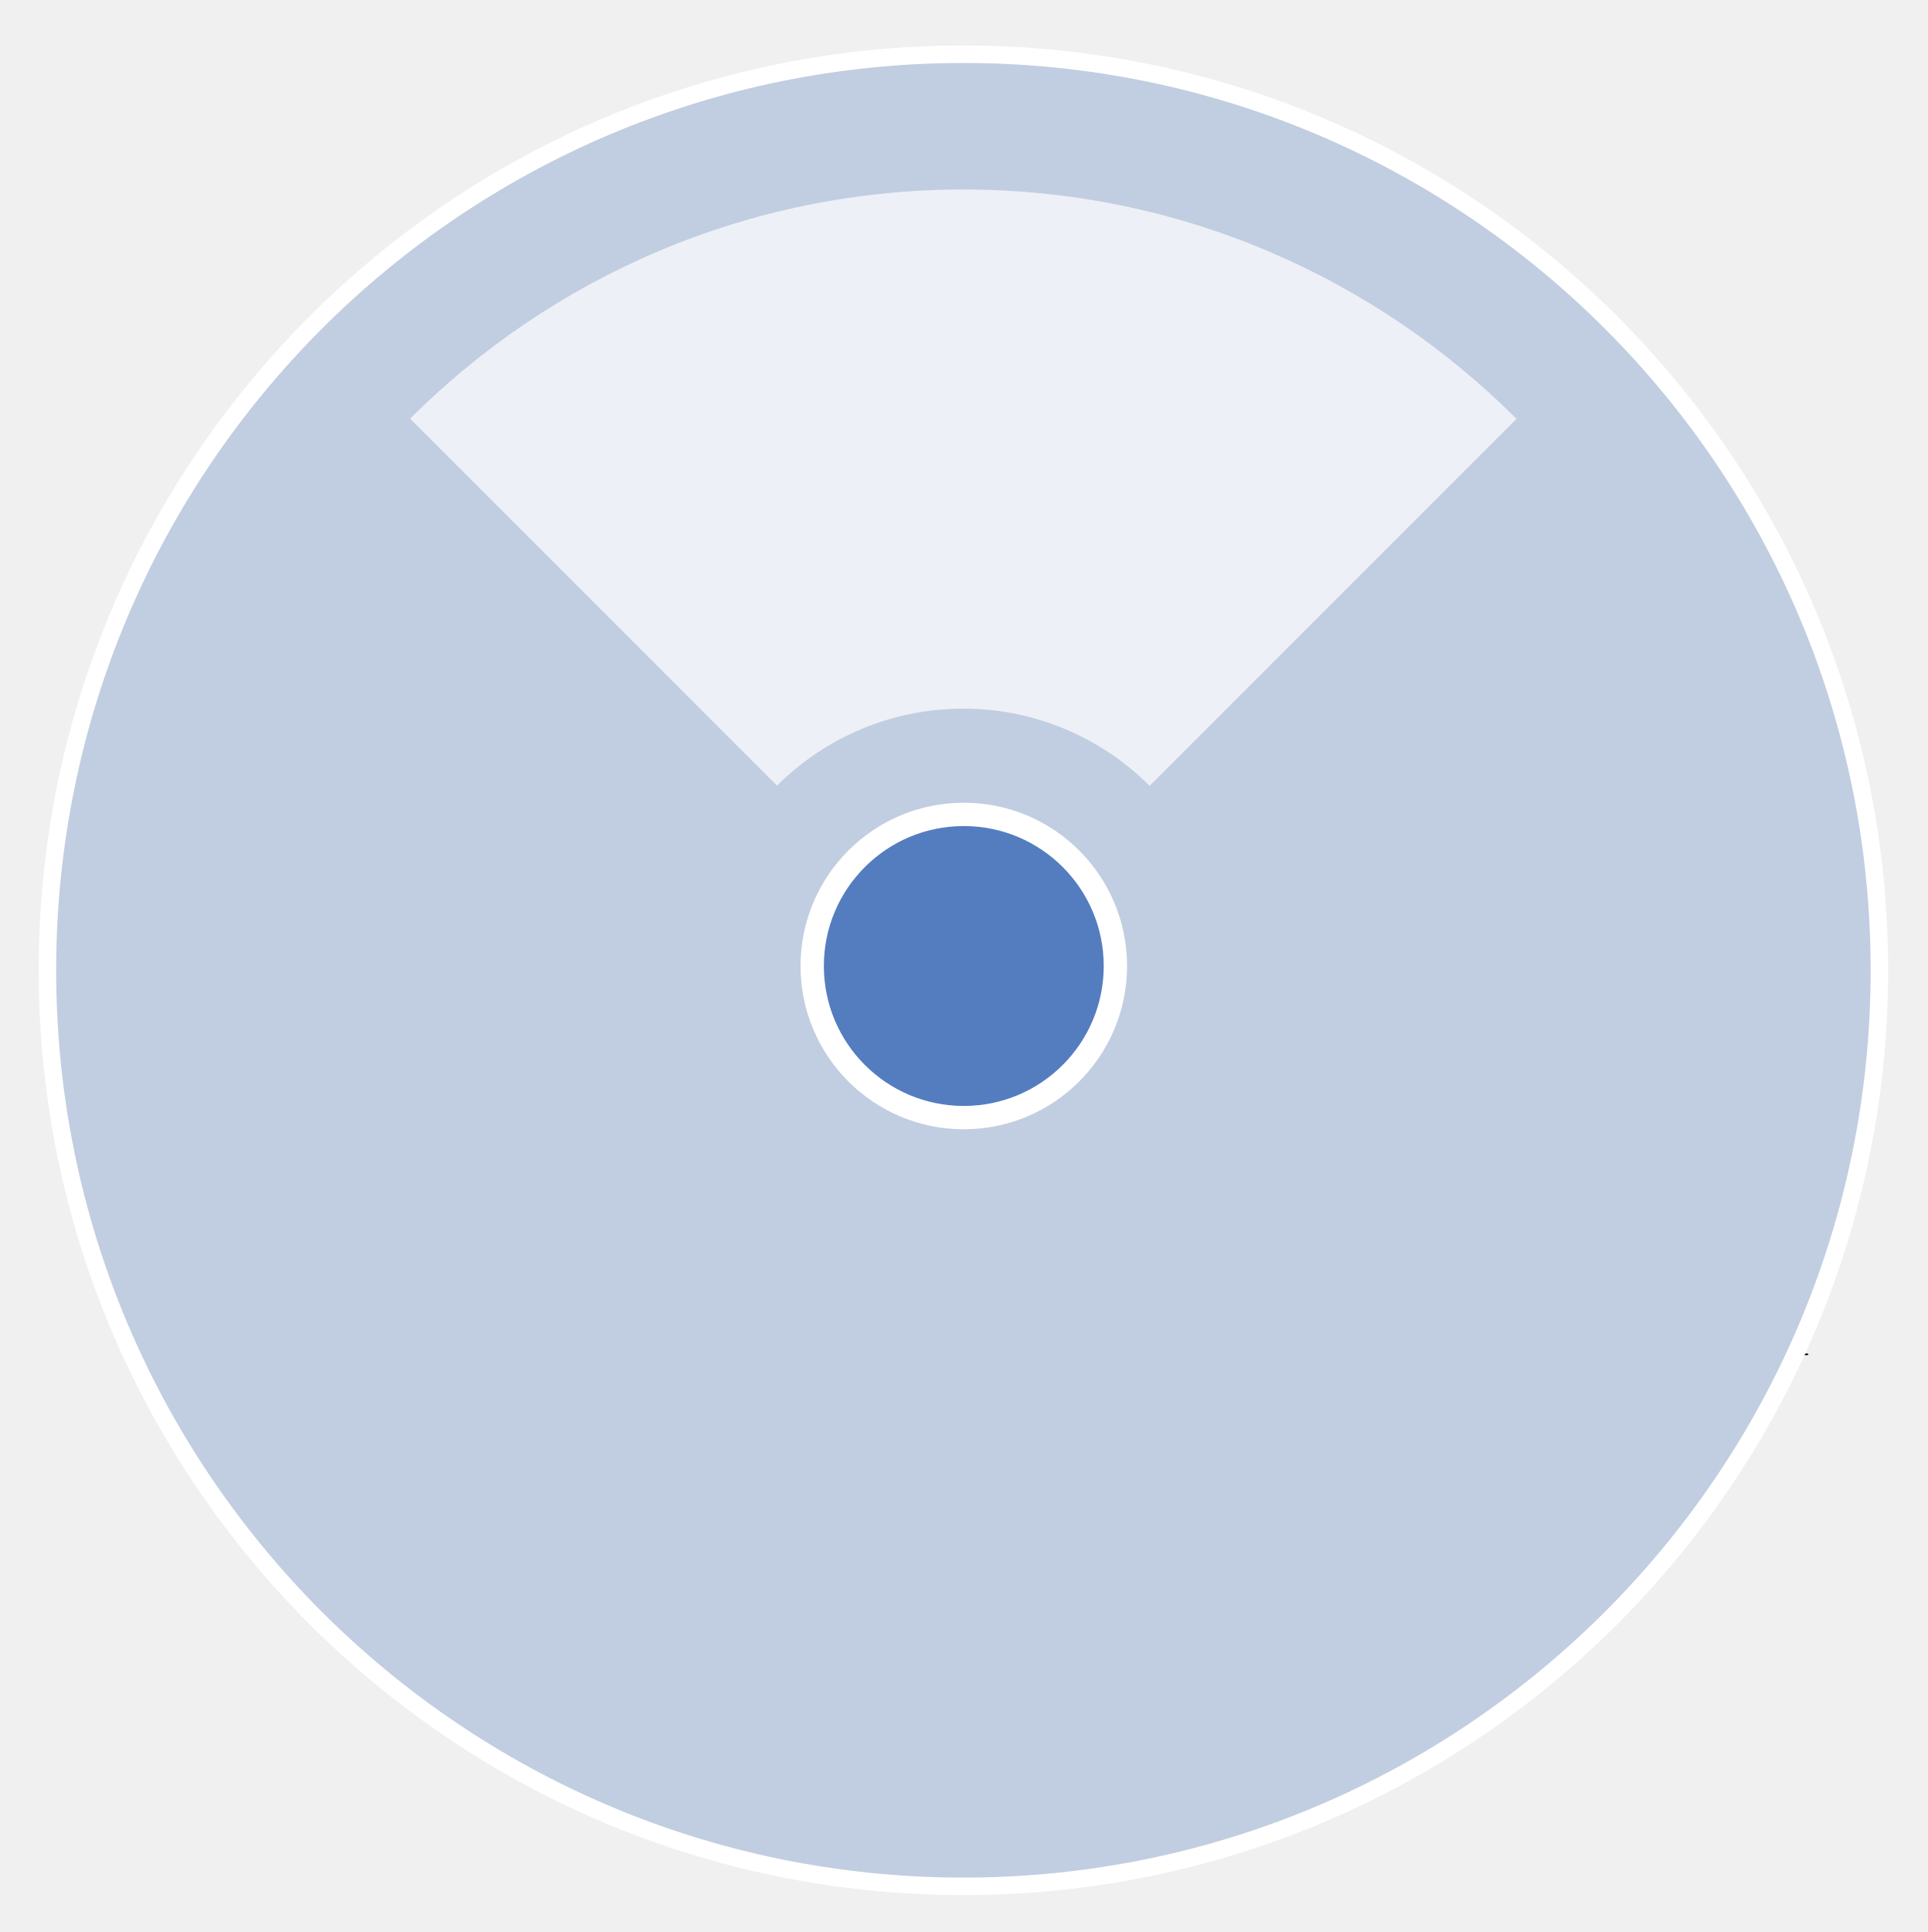
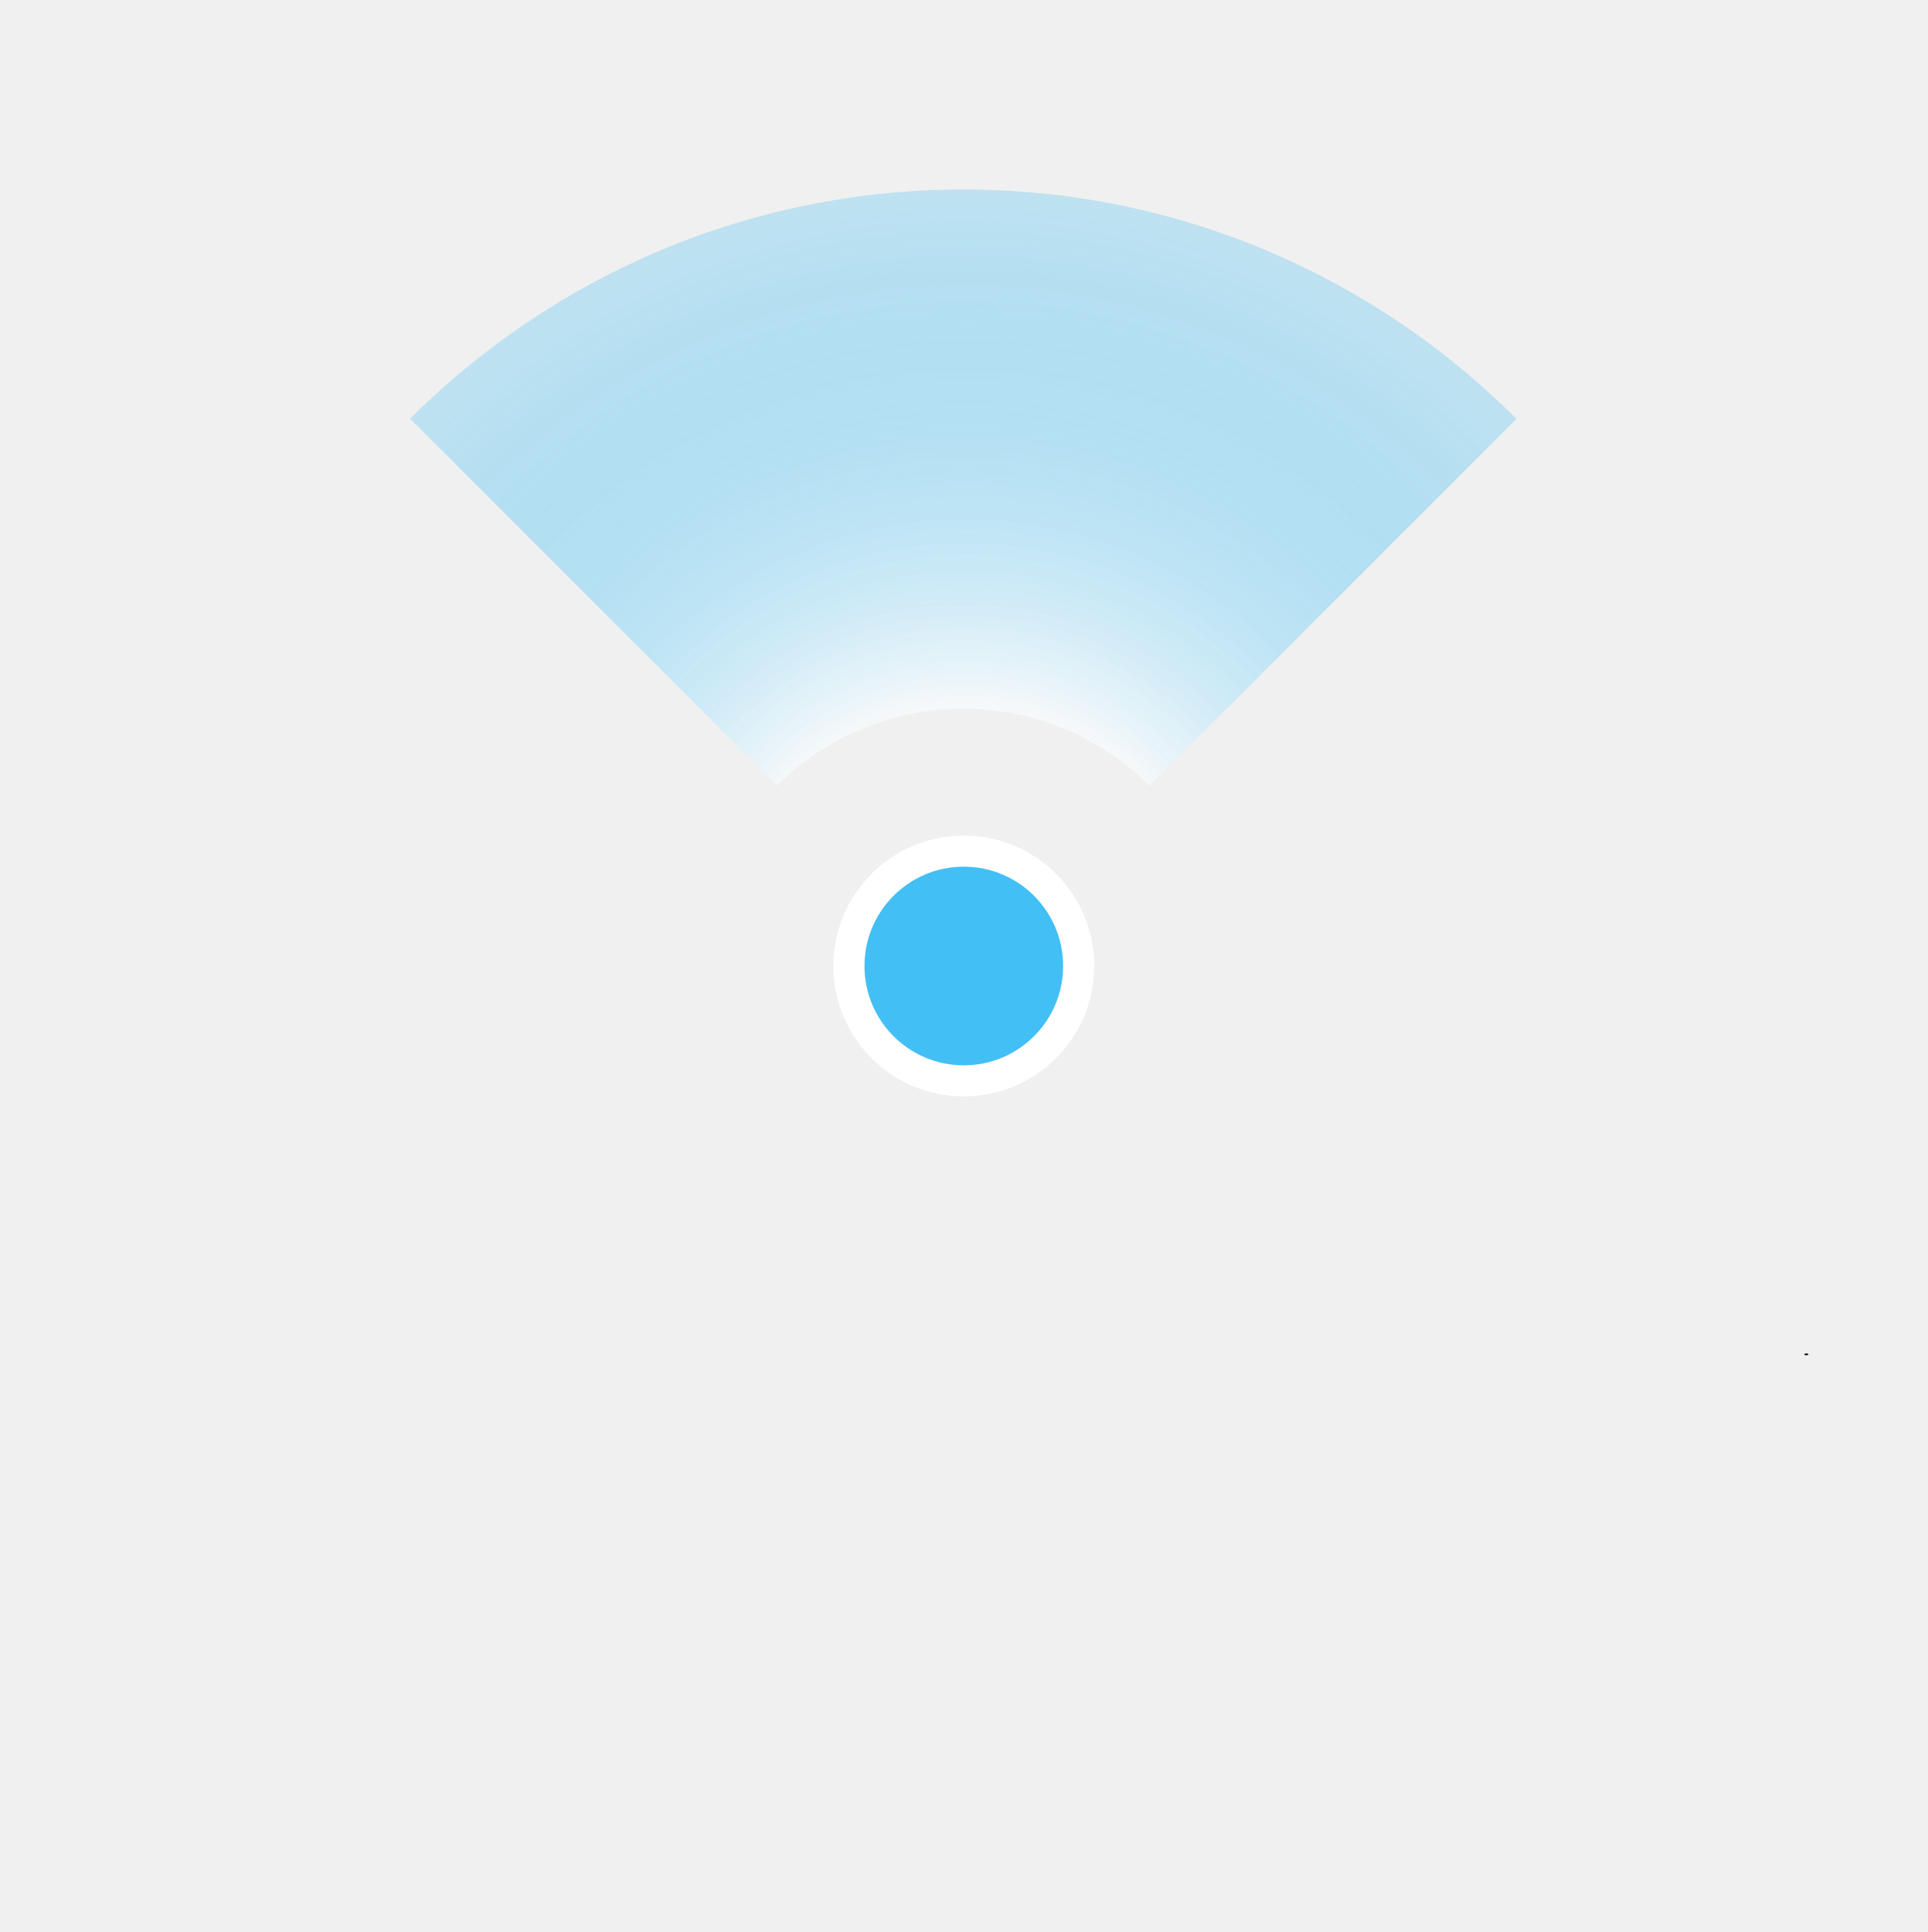
<svg xmlns="http://www.w3.org/2000/svg" version="1.1" id="Layer_1" x="0px" y="0px" viewBox="0 0 991.7 994" style="enable-background:new 0 0 991.7 994;" xml:space="preserve">
  <style type="text/css">
- 	.st0{opacity:0.3;fill:#557EBF;enable-background:new    ;}
- 	.st1{fill:#010101;}
- 	.st2{fill:#547DBF;stroke:#FFFFFF;stroke-width:12;stroke-miterlimit:10;}
- 	.st3{fill:none;stroke:#FFFFFF;stroke-width:9;stroke-miterlimit:10;}
- 	.st4{opacity:0.7;fill:#FFFFFF;enable-background:new    ;}
+ 	.st0{fill:#010101;}
+ 	.st1{fill:#42BFF4;stroke:#FFFFFF;stroke-width:16;stroke-miterlimit:10;}
+ 	.st2{opacity:0.7;fill:url(#SVGID_1_);enable-background:new    ;}
</style>
-   <circle class="st0" cx="495.7" cy="499.2" r="471.3" />
-   <path class="st1" d="M930.6,697c-0.6,0.2-1.3,0.3-1.9,0.2c-0.2,0-0.2-0.4-0.4-0.6c0.6-0.2,1.3-0.3,1.9-0.2  C930.3,696.7,930.4,696.9,930.6,697z" />
-   <circle class="st2" cx="495.9" cy="497" r="78" />
-   <circle class="st3" cx="495.7" cy="499.2" r="471.3" />
-   <path class="st4" d="M495.7,364.6c37.4,0,71.3,15.2,95.8,39.7l188.8-188.8c-72.9-72.9-173.5-118-284.6-118S283.9,142.6,211,215.4  l188.8,188.8C424.4,379.7,458.2,364.6,495.7,364.6z" />
+   <path class="st0" d="M930.6,697c-0.6,0.2-1.3,0.3-1.9,0.2c-0.2,0-0.2-0.4-0.4-0.6c0.6-0.2,1.3-0.3,1.9-0.2  C930.3,696.7,930.4,696.9,930.6,697z" />
+   <circle class="st1" cx="495.9" cy="497" r="59.1" />
+   <radialGradient id="SVGID_1_" cx="496.65" cy="488.9" r="397.672" gradientUnits="userSpaceOnUse">
+     <stop offset="0.304" style="stop-color:#FFFFFF" />
+     <stop offset="0.353" style="stop-color:#E8F7FE;stop-opacity:0.958" />
+     <stop offset="0.471" style="stop-color:#B6E6FB;stop-opacity:0.856" />
+     <stop offset="0.588" style="stop-color:#8CD8F8;stop-opacity:0.755" />
+     <stop offset="0.701" style="stop-color:#6CCDF6;stop-opacity:0.658" />
+     <stop offset="0.81" style="stop-color:#55C5F5;stop-opacity:0.564" />
+     <stop offset="0.912" style="stop-color:#47C1F4;stop-opacity:0.476" />
+     <stop offset="1" style="stop-color:#42BFF4;stop-opacity:0.4" />
+   </radialGradient>
+   <path class="st2" d="M495.7,364.6c37.4,0,71.3,15.2,95.8,39.7l188.8-188.8c-72.9-72.9-173.5-118-284.6-118S283.9,142.6,211,215.4  l188.8,188.8C424.4,379.7,458.2,364.6,495.7,364.6z" />
</svg>
